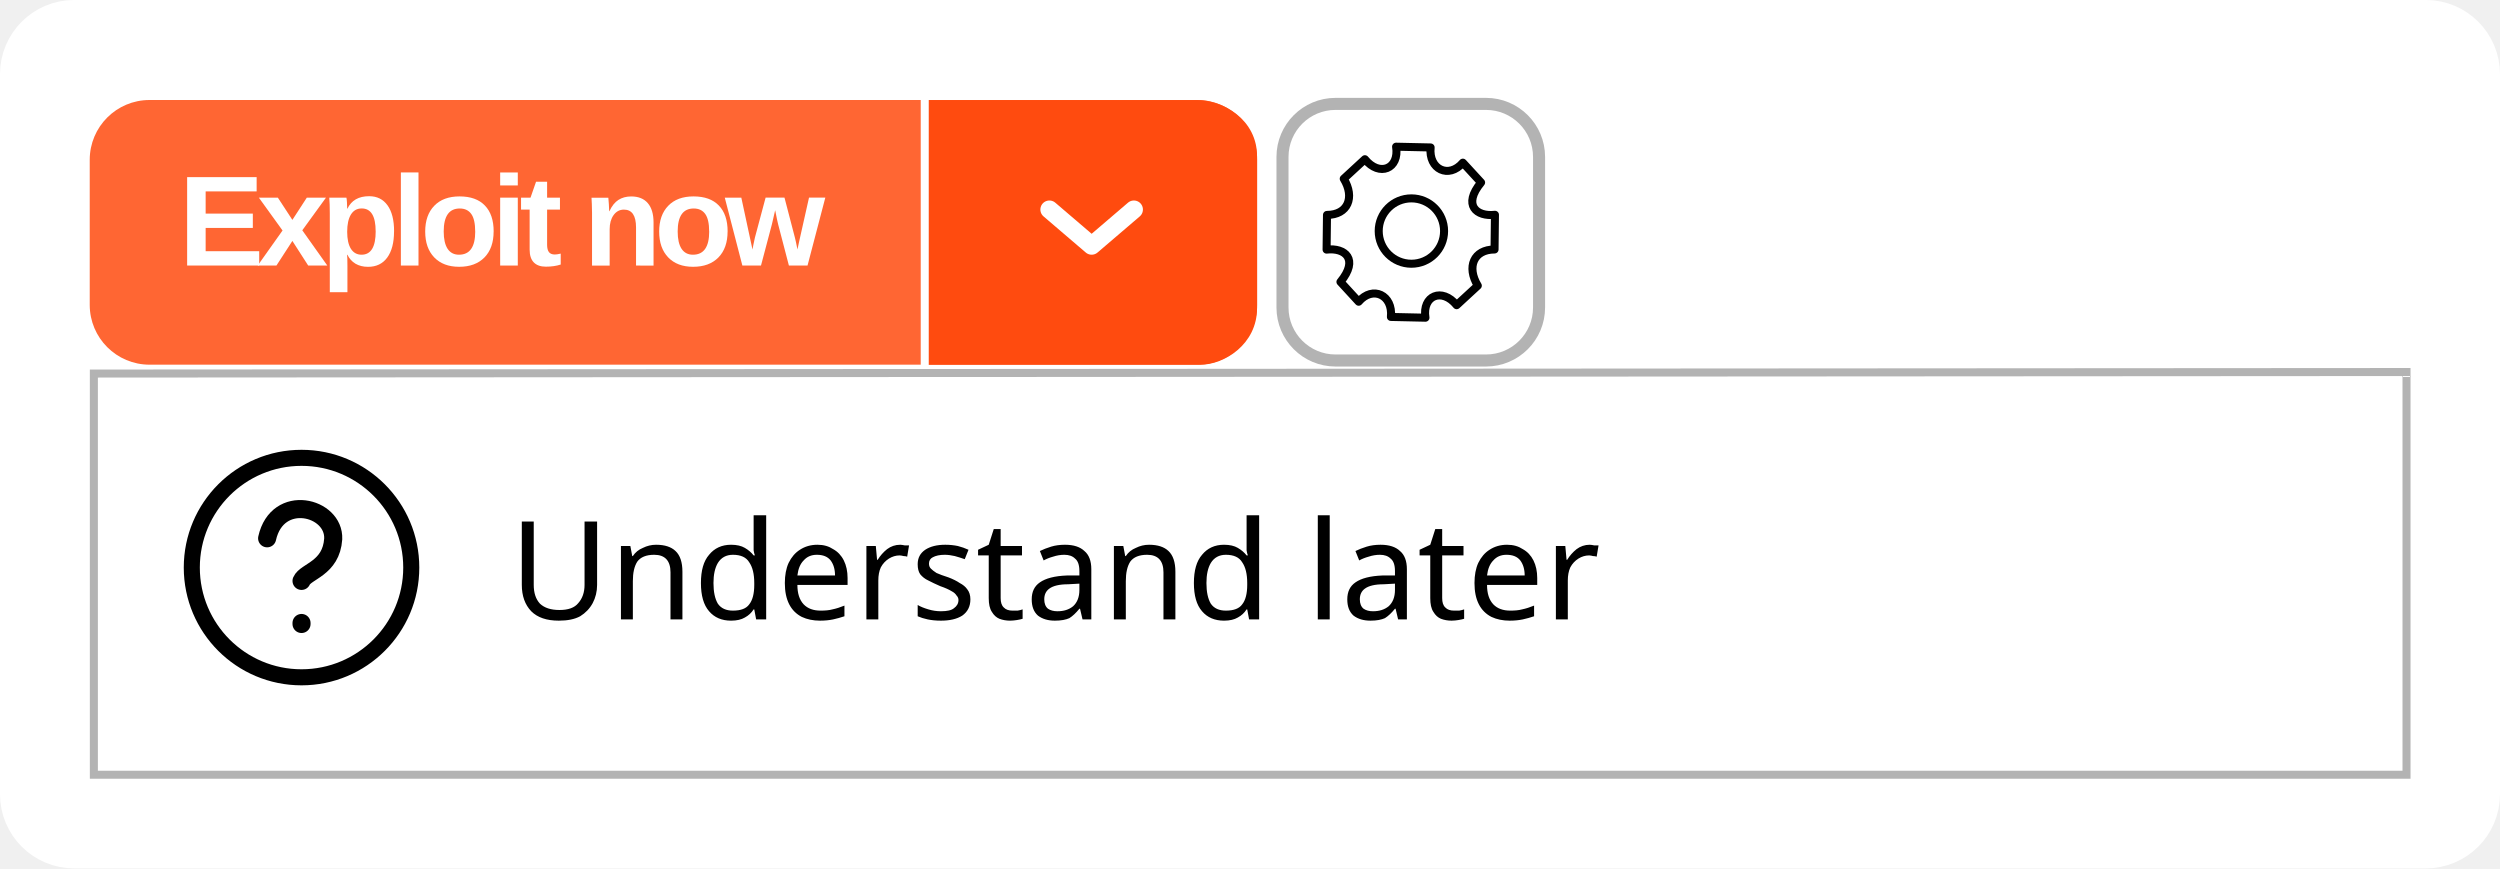
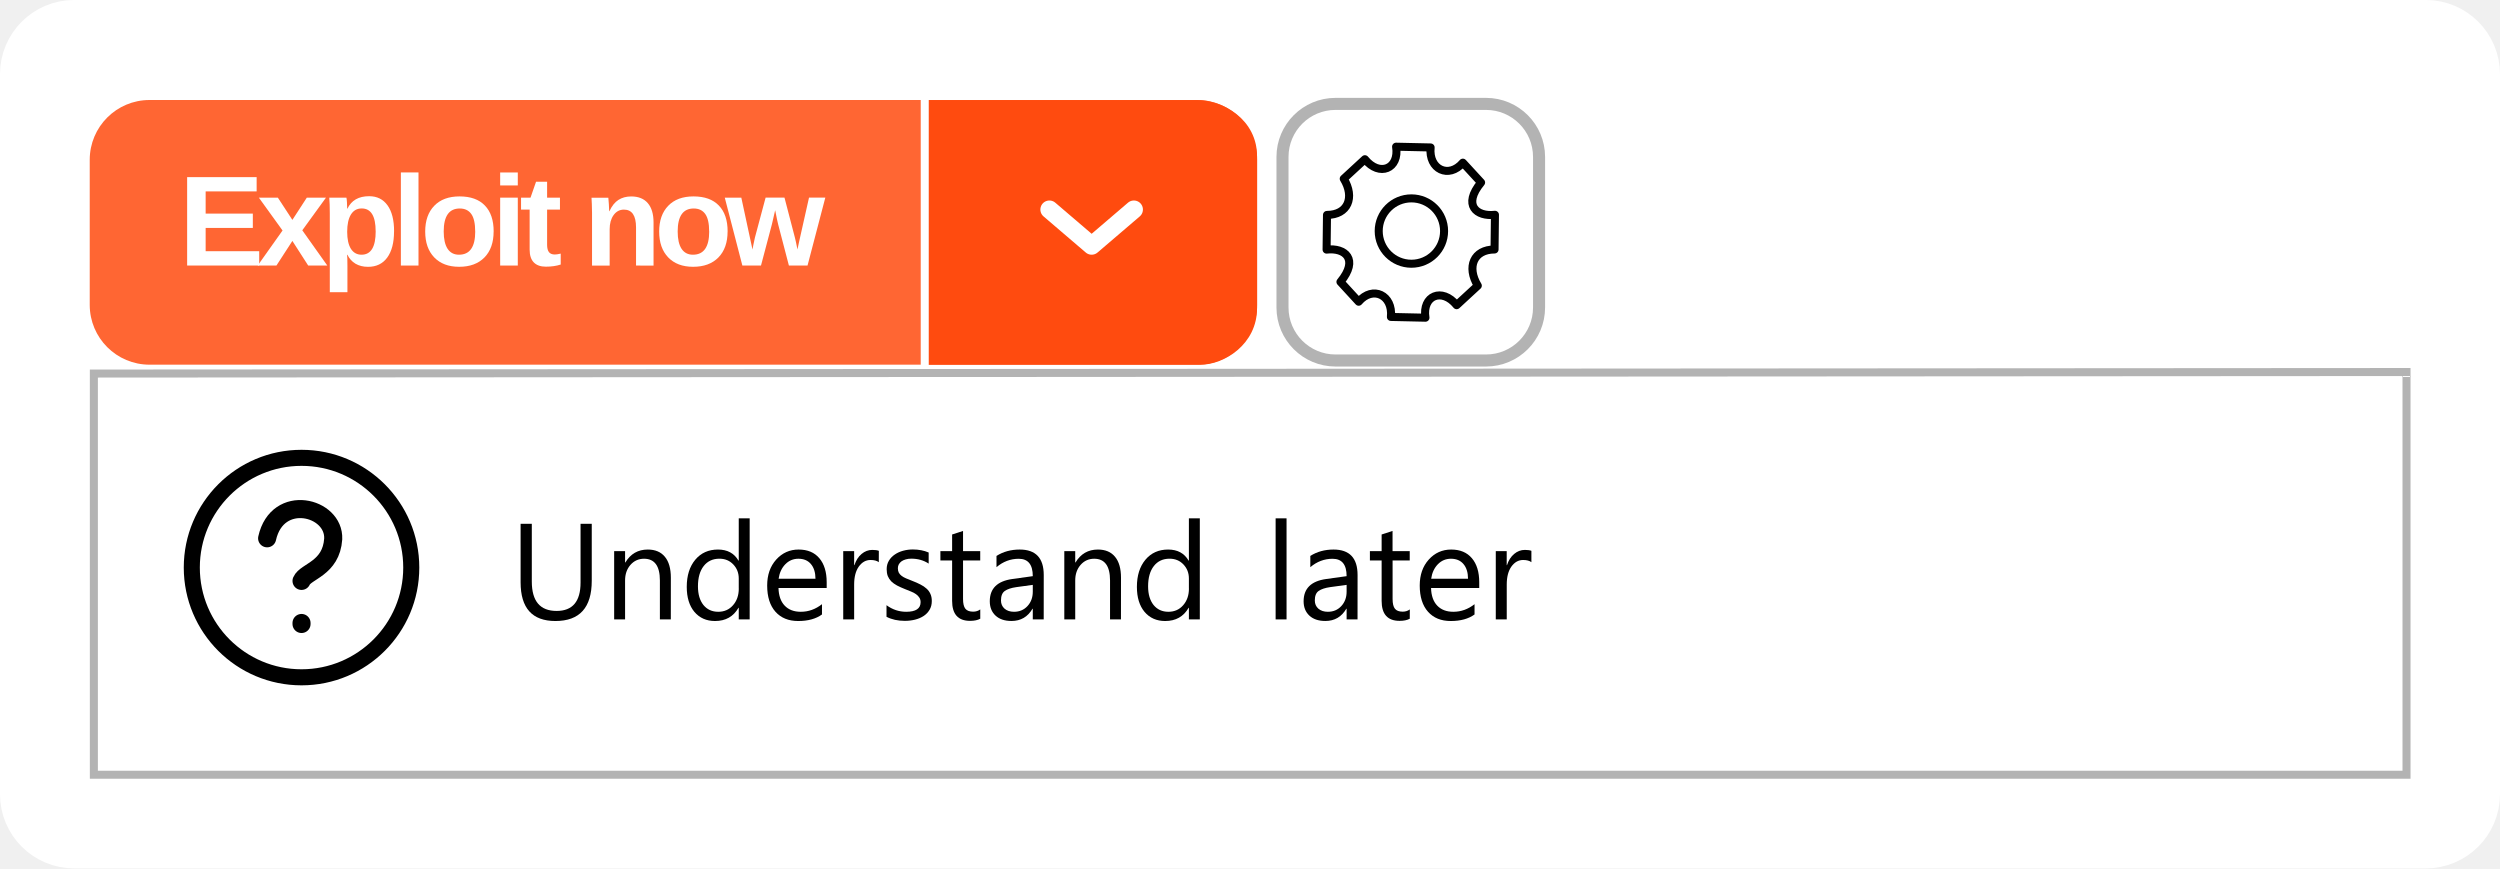
<svg xmlns="http://www.w3.org/2000/svg" width="62.263mm" height="21.628mm" viewBox="0 0 62.263 21.628" version="1.1" id="svg5">
  <defs id="defs2" />
  <g id="layer1" transform="translate(35.7107,-25.0345)">
    <rect style="opacity:1;fill:#ffffff;fill-opacity:1;stroke:#ffffff;stroke-width:2;stroke-linecap:round;stroke-linejoin:round;stroke-miterlimit:4;stroke-dasharray:none;stroke-opacity:1" id="rect100497" width="60.263" height="19.628" x="-34.711" y="26.034" ry="0.848" />
    <rect style="fill:#ff6633;fill-opacity:1;stroke:none;stroke-width:1.5;stroke-linecap:round;stroke-linejoin:round;stroke-opacity:1" id="rect858" width="29.075" height="6.592" x="-33.476" y="27.525" ry="1.49" />
    <g aria-label="Exploit now" id="text12059" style="font-weight:bold;font-size:3.2px;line-height:1.25;font-family:'Liberation Sans';-inkscape-font-specification:'Liberation Sans Bold';letter-spacing:-0.185px;stroke-width:0.265">
      <path d="m -31.05,31.648 v -2.202 h 1.731 v 0.356 h -1.27 v 0.553 h 1.175 v 0.356 h -1.175 v 0.58 h 1.334 v 0.356 z" style="fill:#ffffff" id="path866" />
      <path d="m -28.035,31.648 -0.394,-0.613 -0.397,0.613 h -0.467 l 0.619,-0.873 -0.589,-0.817 h 0.473 l 0.361,0.553 0.359,-0.553 h 0.477 l -0.589,0.812 0.623,0.878 z" style="fill:#ffffff" id="path868" />
      <path d="m -25.897,30.795 q 0,0.423 -0.17,0.655 -0.169,0.23 -0.478,0.23 -0.178,0 -0.311,-0.077 -0.131,-0.078 -0.202,-0.223 h -0.009 q 0.009,0.047 0.009,0.284 v 0.648 h -0.439 v -1.966 q 0,-0.239 -0.013,-0.389 h 0.427 q 0.008,0.028 0.013,0.111 0.006,0.083 0.006,0.164 h 0.006 q 0.148,-0.311 0.541,-0.311 0.295,0 0.458,0.228 0.163,0.227 0.163,0.645 z m -0.458,0 q 0,-0.569 -0.348,-0.569 -0.175,0 -0.269,0.153 -0.092,0.153 -0.092,0.428 0,0.273 0.092,0.423 0.094,0.148 0.266,0.148 0.352,0 0.352,-0.584 z" style="fill:#ffffff" id="path870" />
      <path d="m -25.727,31.648 v -2.319 h 0.439 v 2.319 z" style="fill:#ffffff" id="path872" />
      <path d="m -23.417,30.801 q 0,0.411 -0.228,0.645 -0.228,0.233 -0.631,0.233 -0.395,0 -0.62,-0.234 -0.225,-0.234 -0.225,-0.644 0,-0.408 0.225,-0.641 0.225,-0.234 0.63,-0.234 0.414,0 0.631,0.227 0.219,0.225 0.219,0.648 z m -0.459,0 q 0,-0.302 -0.098,-0.438 -0.098,-0.136 -0.286,-0.136 -0.4,0 -0.4,0.573 0,0.283 0.097,0.431 0.098,0.147 0.283,0.147 0.405,0 0.405,-0.578 z" style="fill:#ffffff" id="path874" />
      <path d="m -23.254,29.653 v -0.323 h 0.439 v 0.323 z m 0,1.995 v -1.691 h 0.439 v 1.691 z" style="fill:#ffffff" id="path876" />
      <path d="m -22.117,31.676 q -0.194,0 -0.298,-0.105 -0.105,-0.106 -0.105,-0.32 v -0.997 h -0.214 v -0.297 h 0.236 l 0.138,-0.397 h 0.275 v 0.397 h 0.32 v 0.297 h -0.32 v 0.878 q 0,0.123 0.047,0.183 0.047,0.058 0.145,0.058 0.052,0 0.147,-0.022 v 0.272 q -0.163,0.053 -0.37,0.053 z" style="fill:#ffffff" id="path878" />
      <path d="m -19.87,31.648 v -0.948 q 0,-0.445 -0.302,-0.445 -0.159,0 -0.258,0.138 -0.097,0.136 -0.097,0.35 v 0.906 h -0.439 v -1.312 q 0,-0.136 -0.005,-0.222 -0.003,-0.087 -0.008,-0.156 h 0.419 q 0.005,0.03 0.013,0.159 0.008,0.128 0.008,0.177 h 0.006 q 0.089,-0.194 0.223,-0.281 0.134,-0.087 0.32,-0.087 0.269,0 0.412,0.166 0.144,0.166 0.144,0.484 v 1.073 z" style="fill:#ffffff" id="path880" />
      <path d="m -17.59,30.801 q 0,0.411 -0.228,0.645 -0.228,0.233 -0.631,0.233 -0.395,0 -0.62,-0.234 -0.225,-0.234 -0.225,-0.644 0,-0.408 0.225,-0.641 0.225,-0.234 0.63,-0.234 0.414,0 0.631,0.227 0.219,0.225 0.219,0.648 z m -0.459,0 q 0,-0.302 -0.098,-0.438 -0.098,-0.136 -0.286,-0.136 -0.4,0 -0.4,0.573 0,0.283 0.097,0.431 0.098,0.147 0.283,0.147 0.405,0 0.405,-0.578 z" style="fill:#ffffff" id="path882" />
      <path d="m -15.599,31.648 h -0.464 l -0.269,-1.031 q -0.019,-0.07 -0.073,-0.347 l -0.081,0.35 -0.272,1.028 h -0.464 l -0.438,-1.691 h 0.412 l 0.278,1.292 0.022,-0.116 0.039,-0.183 0.266,-0.994 h 0.47 l 0.259,0.994 q 0.022,0.081 0.064,0.298 l 0.044,-0.206 0.244,-1.086 h 0.406 z" style="fill:#ffffff" id="path884" />
    </g>
    <circle style="fill:none;fill-opacity:1;stroke:#000000;stroke-width:0.4;stroke-linecap:round;stroke-linejoin:round;stroke-miterlimit:4;stroke-dasharray:none;stroke-opacity:1" id="path44675" cx="-28.201" cy="39.17" r="2.733" />
    <path style="fill:none;fill-opacity:1;stroke:#000000;stroke-width:0.45;stroke-linecap:round;stroke-linejoin:round;stroke-miterlimit:4;stroke-dasharray:none;stroke-opacity:1" d="m -29.058,38.441 c 0.256,-1.143 1.68,-0.786 1.646,0.015 -0.049,0.74 -0.684,0.803 -0.789,1.046" id="path44869" />
    <path style="fill:none;fill-opacity:1;stroke:#000000;stroke-width:0.45;stroke-linecap:round;stroke-linejoin:round;stroke-miterlimit:4;stroke-dasharray:none;stroke-opacity:1" d="m -28.201,40.55 v 0.025" id="path45189" />
-     <text xml:space="preserve" style="font-size:3.4px;line-height:1.25;font-family:'Liberation Sans';-inkscape-font-specification:'Liberation Sans';letter-spacing:0px;word-spacing:0.405px;stroke-width:0.265" x="-23.026" y="40.461" id="text48948">
-       <tspan id="tspan48946" style="font-style:normal;font-variant:normal;font-weight:normal;font-stretch:normal;font-size:3.4px;font-family:'Segoe UI';-inkscape-font-specification:'Segoe UI';stroke-width:0.265" x="-23.026" y="40.461">Understand later</tspan>
-     </text>
+     <g aria-label="Understand later" id="text48948" style="font-size:3.4px;line-height:1.25;font-family:'Liberation Sans';-inkscape-font-specification:'Liberation Sans';letter-spacing:0px;word-spacing:0.405px;stroke-width:0.265">
+       <path d="m -20.973,39.498 q 0,1.003 -0.905,1.003 -0.867,0 -0.867,-0.965 v -1.456 h 0.279 v 1.438 q 0,0.732 0.618,0.732 0.596,0 0.596,-0.707 v -1.463 h 0.279 z" style="font-family:'Segoe UI';-inkscape-font-specification:'Segoe UI'" id="path3157" />
+       <path d="m -19.004,40.461 h -0.272 V 39.491 q 0,-0.541 -0.395,-0.541 -0.204,0 -0.339,0.154 -0.133,0.153 -0.133,0.387 v 0.97 h -0.272 v -1.7 h 0.272 v 0.282 h 0.007 q 0.193,-0.322 0.558,-0.322 0.279,0 0.427,0.181 0.148,0.179 0.148,0.52 z" style="font-family:'Segoe UI';-inkscape-font-specification:'Segoe UI'" id="path3159" />
+       <path d="m -17.04,40.461 h -0.272 v -0.289 h -0.007 q -0.189,0.329 -0.584,0.329 -0.32,0 -0.513,-0.227 -0.191,-0.229 -0.191,-0.623 0,-0.422 0.212,-0.676 0.212,-0.254 0.566,-0.254 0.35,0 0.51,0.276 h 0.007 v -1.053 h 0.272 z m -0.272,-0.769 v -0.251 q 0,-0.206 -0.136,-0.349 -0.136,-0.143 -0.345,-0.143 -0.249,0 -0.392,0.183 -0.143,0.183 -0.143,0.505 0,0.294 0.136,0.465 0.138,0.169 0.369,0.169 0.227,0 0.369,-0.164 0.143,-0.164 0.143,-0.415 z" style="font-family:'Segoe UI';-inkscape-font-specification:'Segoe UI'" id="path3161" />
+       <path d="m -15.122,39.679 h -1.2 q 0.007,0.284 0.153,0.438 0.146,0.154 0.402,0.154 0.287,0 0.528,-0.189 v 0.256 q -0.224,0.163 -0.593,0.163 -0.36,0 -0.566,-0.231 -0.206,-0.232 -0.206,-0.652 0,-0.397 0.224,-0.646 0.226,-0.251 0.559,-0.251 0.334,0 0.516,0.216 0.183,0.216 0.183,0.599 z m -0.279,-0.231 q -0.002,-0.236 -0.115,-0.367 -0.111,-0.131 -0.31,-0.131 -0.193,0 -0.327,0.138 -0.134,0.138 -0.166,0.36 z" style="font-family:'Segoe UI';-inkscape-font-specification:'Segoe UI'" id="path3163" />
+       <path d="m -13.824,39.036 q -0.071,-0.055 -0.206,-0.055 -0.174,0 -0.292,0.164 -0.116,0.164 -0.116,0.448 v 0.867 h -0.272 v -1.7 h 0.272 v 0.35 h 0.007 q 0.058,-0.179 0.178,-0.279 0.12,-0.101 0.267,-0.101 0.106,0 0.163,0.023 z" style="font-family:'Segoe UI';-inkscape-font-specification:'Segoe UI'" id="path3165" />
+       <path d="m -13.632,40.399 v -0.292 q 0.222,0.164 0.49,0.164 0.359,0 0.359,-0.239 0,-0.068 -0.032,-0.115 -0.03,-0.048 -0.083,-0.085 -0.051,-0.037 -0.123,-0.065 -0.07,-0.03 -0.151,-0.061 -0.113,-0.045 -0.199,-0.09 -0.085,-0.046 -0.143,-0.103 -0.056,-0.058 -0.086,-0.131 -0.028,-0.073 -0.028,-0.171 0,-0.12 0.055,-0.211 0.055,-0.093 0.146,-0.154 0.091,-0.063 0.208,-0.095 0.118,-0.032 0.242,-0.032 0.221,0 0.395,0.076 v 0.276 q -0.188,-0.123 -0.432,-0.123 -0.076,0 -0.138,0.018 -0.061,0.017 -0.106,0.048 -0.043,0.032 -0.068,0.076 -0.023,0.043 -0.023,0.096 0,0.066 0.023,0.111 0.025,0.045 0.071,0.08 0.046,0.035 0.113,0.063 0.066,0.028 0.151,0.061 0.113,0.043 0.203,0.09 0.09,0.045 0.153,0.103 0.063,0.056 0.096,0.131 0.035,0.075 0.035,0.178 0,0.126 -0.056,0.219 -0.055,0.093 -0.148,0.154 -0.093,0.061 -0.214,0.091 -0.121,0.03 -0.254,0.03 -0.262,0 -0.455,-0.101 z" style="font-family:'Segoe UI';-inkscape-font-specification:'Segoe UI'" id="path3167" />
+       <path d="m -11.297,40.444 q -0.096,0.053 -0.254,0.053 -0.447,0 -0.447,-0.498 v -1.006 h -0.292 v -0.232 h 0.292 v -0.415 l 0.272,-0.088 v 0.503 h 0.428 v 0.232 h -0.428 v 0.958 q 0,0.171 0.058,0.244 0.058,0.073 0.193,0.073 0.103,0 0.178,-0.056 z" style="font-family:'Segoe UI';-inkscape-font-specification:'Segoe UI'" id="path3169" />
+       <path d="m -9.717,40.461 h -0.272 v -0.266 h -0.007 q -0.178,0.305 -0.523,0.305 -0.254,0 -0.398,-0.134 -0.143,-0.134 -0.143,-0.357 0,-0.476 0.561,-0.554 l 0.51,-0.071 q 0,-0.433 -0.35,-0.433 -0.307,0 -0.554,0.209 V 38.88 q 0.251,-0.159 0.578,-0.159 0.599,0 0.599,0.634 z m -0.272,-0.86 -0.41,0.056 q -0.189,0.027 -0.286,0.095 -0.096,0.066 -0.096,0.237 0,0.125 0.088,0.204 0.09,0.078 0.237,0.078 0.203,0 0.334,-0.141 0.133,-0.143 0.133,-0.36 z" style="font-family:'Segoe UI';-inkscape-font-specification:'Segoe UI'" id="path3171" />
+       <path d="M -7.793,40.461 H -8.065 V 39.491 q 0,-0.541 -0.395,-0.541 -0.204,0 -0.339,0.154 -0.133,0.153 -0.133,0.387 v 0.97 h -0.272 v -1.7 h 0.272 v 0.282 h 0.007 q 0.193,-0.322 0.558,-0.322 0.279,0 0.427,0.181 0.148,0.179 0.148,0.52 z" style="font-family:'Segoe UI';-inkscape-font-specification:'Segoe UI'" id="path3173" />
+       <path d="m -5.829,40.461 h -0.272 v -0.289 h -0.007 q -0.189,0.329 -0.584,0.329 -0.32,0 -0.513,-0.227 -0.191,-0.229 -0.191,-0.623 0,-0.422 0.212,-0.676 0.212,-0.254 0.566,-0.254 0.35,0 0.51,0.276 h 0.007 v -1.053 h 0.272 z m -0.272,-0.769 v -0.251 q 0,-0.206 -0.136,-0.349 -0.136,-0.143 -0.345,-0.143 -0.249,0 -0.392,0.183 -0.143,0.183 -0.143,0.505 0,0.294 0.136,0.465 0.138,0.169 0.369,0.169 0.227,0 0.369,-0.164 0.143,-0.164 0.143,-0.415 z" style="font-family:'Segoe UI';-inkscape-font-specification:'Segoe UI'" id="path3175" />
+       <path d="M -3.669,40.461 H -3.941 v -2.517 h 0.272 z" style="font-family:'Segoe UI';-inkscape-font-specification:'Segoe UI'" id="path3177" />
+       <path d="m -1.901,40.461 h -0.272 v -0.266 h -0.007 q -0.178,0.305 -0.523,0.305 -0.254,0 -0.398,-0.134 -0.143,-0.134 -0.143,-0.357 0,-0.476 0.561,-0.554 l 0.51,-0.071 q 0,-0.433 -0.35,-0.433 -0.307,0 -0.554,0.209 V 38.88 q 0.251,-0.159 0.578,-0.159 0.599,0 0.599,0.634 z m -0.272,-0.86 -0.41,0.056 q -0.189,0.027 -0.286,0.095 -0.096,0.066 -0.096,0.237 0,0.125 0.088,0.204 0.09,0.078 0.237,0.078 0.203,0 0.334,-0.141 0.133,-0.143 0.133,-0.36 z" style="font-family:'Segoe UI';-inkscape-font-specification:'Segoe UI'" id="path3179" />
+       <path d="m -0.6,40.444 q -0.096,0.053 -0.254,0.053 -0.447,0 -0.447,-0.498 v -1.006 h -0.292 v -0.232 h 0.292 v -0.415 l 0.272,-0.088 v 0.503 h 0.428 v 0.232 H -1.028 v 0.958 q 0,0.171 0.058,0.244 0.058,0.073 0.193,0.073 0.103,0 0.178,-0.056 z" style="font-family:'Segoe UI';-inkscape-font-specification:'Segoe UI'" id="path3181" />
+       <path d="m 1.13,39.679 h -1.2 q 0.007,0.284 0.153,0.438 0.146,0.154 0.402,0.154 0.287,0 0.528,-0.189 v 0.256 q -0.224,0.163 -0.593,0.163 -0.36,0 -0.566,-0.231 -0.206,-0.232 -0.206,-0.652 0,-0.397 0.224,-0.646 0.226,-0.251 0.559,-0.251 0.334,0 0.516,0.216 0.183,0.216 0.183,0.599 z M 0.851,39.448 q -0.002,-0.236 -0.115,-0.367 -0.111,-0.131 -0.31,-0.131 -0.193,0 -0.327,0.138 -0.134,0.138 -0.166,0.36 z" style="font-family:'Segoe UI';-inkscape-font-specification:'Segoe UI'" id="path3183" />
+       <path d="m 2.429,39.036 q -0.071,-0.055 -0.206,-0.055 -0.174,0 -0.292,0.164 -0.116,0.164 -0.116,0.448 v 0.867 H 1.542 v -1.7 h 0.272 v 0.35 h 0.007 q 0.058,-0.179 0.178,-0.279 0.12,-0.101 0.267,-0.101 0.106,0 0.163,0.023 z" style="font-family:'Segoe UI';-inkscape-font-specification:'Segoe UI'" id="path3185" />
+     </g>
    <path style="opacity:1;fill:#ff4b0f;fill-opacity:1;stroke:none;stroke-width:0.45;stroke-linecap:round;stroke-linejoin:round;stroke-miterlimit:4;stroke-dasharray:none;stroke-opacity:1" d="m -12.668,27.526 h 6.756 c 0.678,0 1.508,0.494 1.508,1.397 v 3.791 c 0,0.895 -0.818,1.404 -1.406,1.404 h -6.858 z" id="path81191" />
    <path style="fill:none;fill-opacity:1;stroke:#ffffff;stroke-width:0.45;stroke-linecap:round;stroke-linejoin:round;stroke-miterlimit:4;stroke-dasharray:none;stroke-opacity:1" d="m -9.575,30.253 1.052,0.9 1.052,-0.9" id="path80298" />
    <path style="fill:#ffffff;fill-opacity:1;stroke:#ffffff;stroke-width:0.2;stroke-linecap:round;stroke-linejoin:round;stroke-miterlimit:4;stroke-dasharray:none;stroke-opacity:1" d="m -12.68,27.226 v 7.269" id="path44387" />
    <path style="opacity:1;fill:none;fill-opacity:1;stroke:#b3b3b3;stroke-width:0.2;stroke-linecap:round;stroke-linejoin:miter;stroke-miterlimit:4;stroke-dasharray:none;stroke-opacity:1" d="M -33.373,34.338 V 44.329 H 24.224 V 34.299 Z" id="path95641" />
    <rect style="opacity:1;fill:none;fill-opacity:1;stroke:#b3b3b3;stroke-width:0.3;stroke-linecap:round;stroke-linejoin:miter;stroke-miterlimit:4;stroke-dasharray:none;stroke-opacity:1" id="rect96576" width="6.39" height="6.391" x="-3.77" y="27.622" rx="1.321" ry="1.321" />
    <g id="g101706" transform="translate(0.04131552,0.0239379)">
      <circle style="opacity:1;fill:none;fill-opacity:1;stroke:#000000;stroke-width:0.2;stroke-linecap:round;stroke-linejoin:miter;stroke-miterlimit:4;stroke-dasharray:none;stroke-opacity:1" id="path96619" cx="-0.601" cy="30.765" r="0.814" />
      <path style="opacity:1;fill:none;fill-opacity:1;stroke:#000000;stroke-width:0.2;stroke-linecap:round;stroke-linejoin:round;stroke-miterlimit:4;stroke-dasharray:none;stroke-opacity:1" d="m -2.286,29.462 0.527,-0.486 c 0.363,0.447 0.863,0.24 0.777,-0.312 l 0.86,0.019 c -0.056,0.546 0.453,0.788 0.803,0.379 L 1.135,29.556 C 0.668,30.122 1.022,30.413 1.48,30.36 l -0.01,0.864 c -0.517,2.94e-4 -0.702,0.432 -0.417,0.901 l -0.527,0.486 c -0.363,-0.447 -0.863,-0.24 -0.777,0.312 l -0.86,-0.019 c 0.056,-0.546 -0.453,-0.788 -0.803,-0.379 l -0.454,-0.494 c 0.467,-0.566 0.113,-0.857 -0.345,-0.804 l 0.01,-0.864 c 0.517,-2.94e-4 0.702,-0.432 0.417,-0.901 z" id="path96947" />
    </g>
-     <text xml:space="preserve" style="font-style:normal;font-variant:normal;font-weight:bold;font-stretch:normal;font-size:3.2px;line-height:1.25;font-family:'Liberation Sans';-inkscape-font-specification:'Liberation Sans Bold';letter-spacing:-0.185px;fill:#000000;stroke-width:0.265" x="-31.264" y="22.949" id="text846">
-       <tspan id="tspan844" style="font-style:normal;font-variant:normal;font-weight:bold;font-stretch:normal;font-size:3.2px;font-family:'Liberation Sans';-inkscape-font-specification:'Liberation Sans Bold';fill:#000000;stroke-width:0.265" x="-31.264" y="22.949">Exploit now</tspan>
+     <text xml:space="preserve" style="font-style:normal;font-variant:normal;font-weight:bold;font-stretch:normal;font-size:3.2px;line-height:1.25;font-family:'Liberation Sans';-inkscape-font-specification:'Liberation Sans Bold';letter-spacing:-0.185px;fill:#000000;stroke-width:0.265" x="-31.462" y="19.575" id="text846">
+       <tspan id="tspan844" style="font-style:normal;font-variant:normal;font-weight:bold;font-stretch:normal;font-size:3.2px;font-family:'Liberation Sans';-inkscape-font-specification:'Liberation Sans Bold';fill:#000000;stroke-width:0.265" x="-31.462" y="19.575">Exploit now (Liberation Sans)</tspan>
+     </text>
+     <text xml:space="preserve" style="font-size:3.4px;line-height:1.25;font-family:'Liberation Sans';-inkscape-font-specification:'Liberation Sans';letter-spacing:0px;word-spacing:0.405px;stroke-width:0.265" x="-31.361" y="23.395" id="text857">
+       <tspan id="tspan855" style="font-style:normal;font-variant:normal;font-weight:normal;font-stretch:normal;font-size:3.4px;font-family:'Segoe UI';-inkscape-font-specification:'Segoe UI';stroke-width:0.265" x="-31.361" y="23.395">Understand later (Segoe UI)</tspan>
    </text>
  </g>
</svg>
